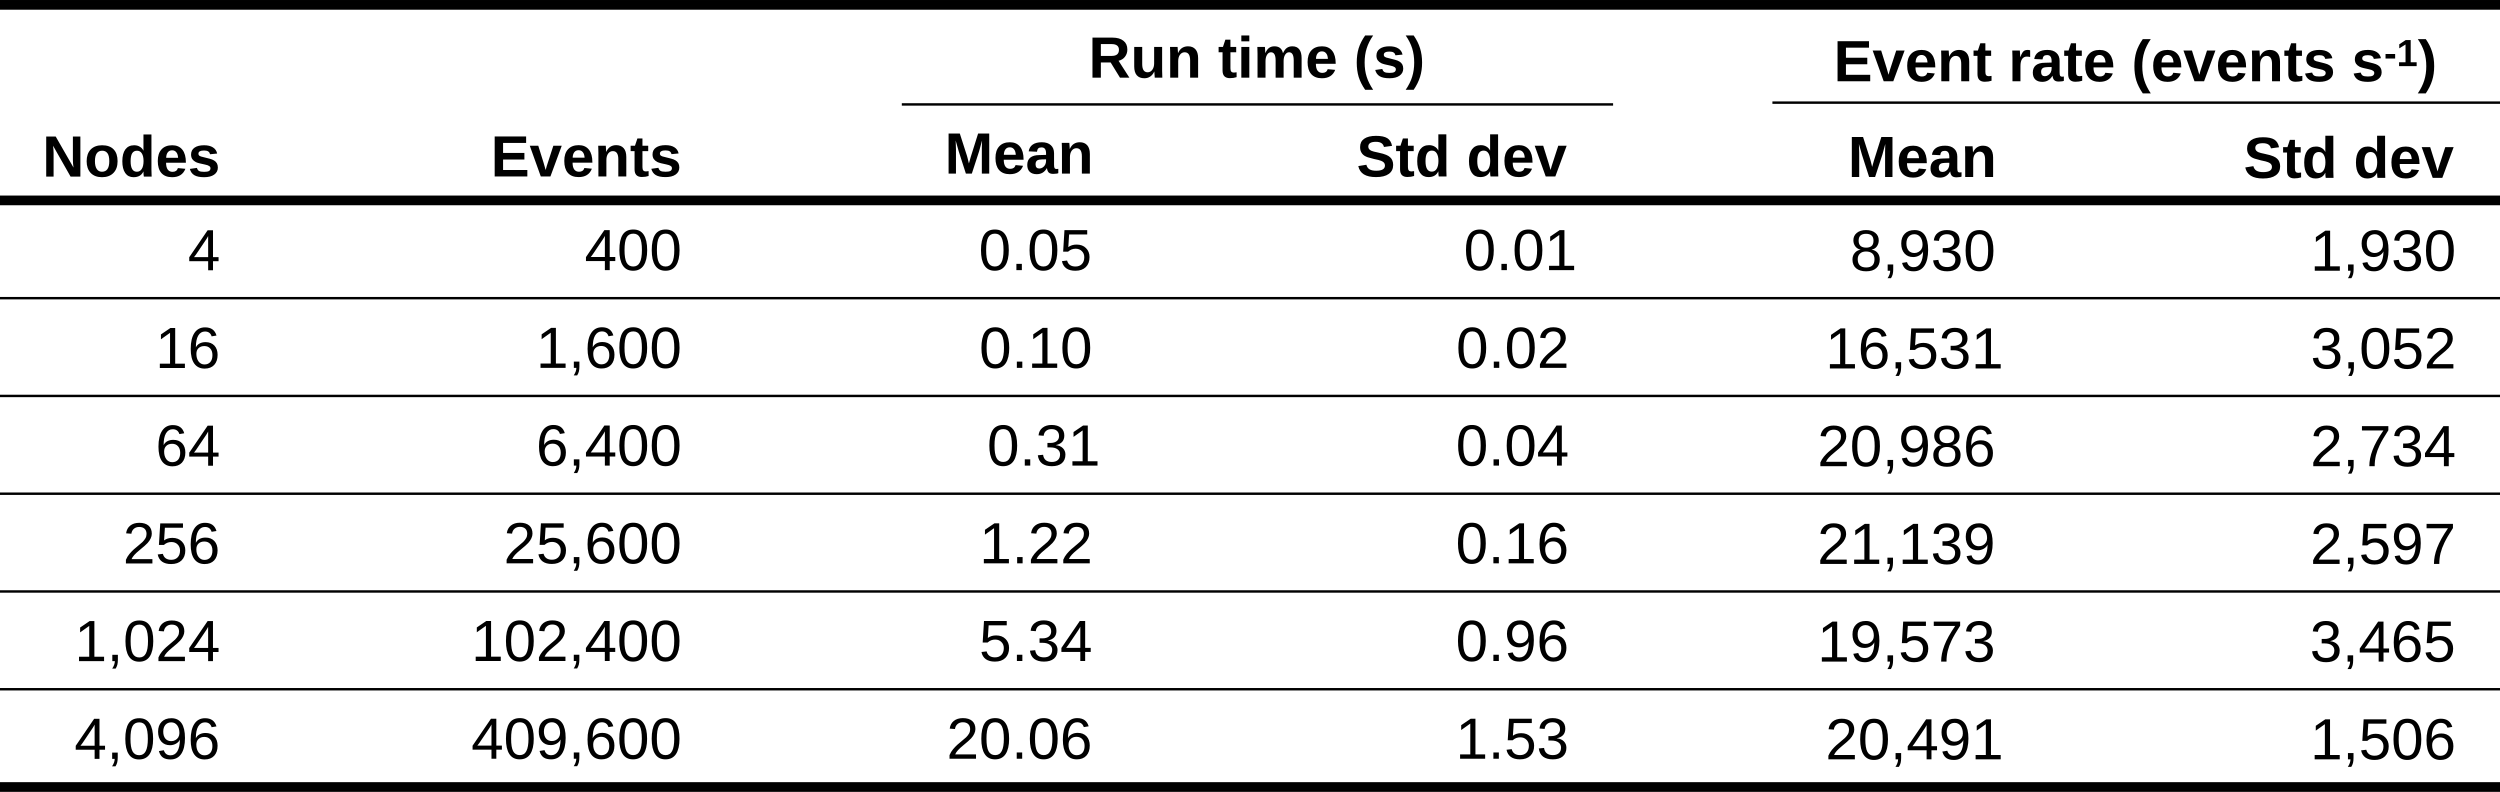
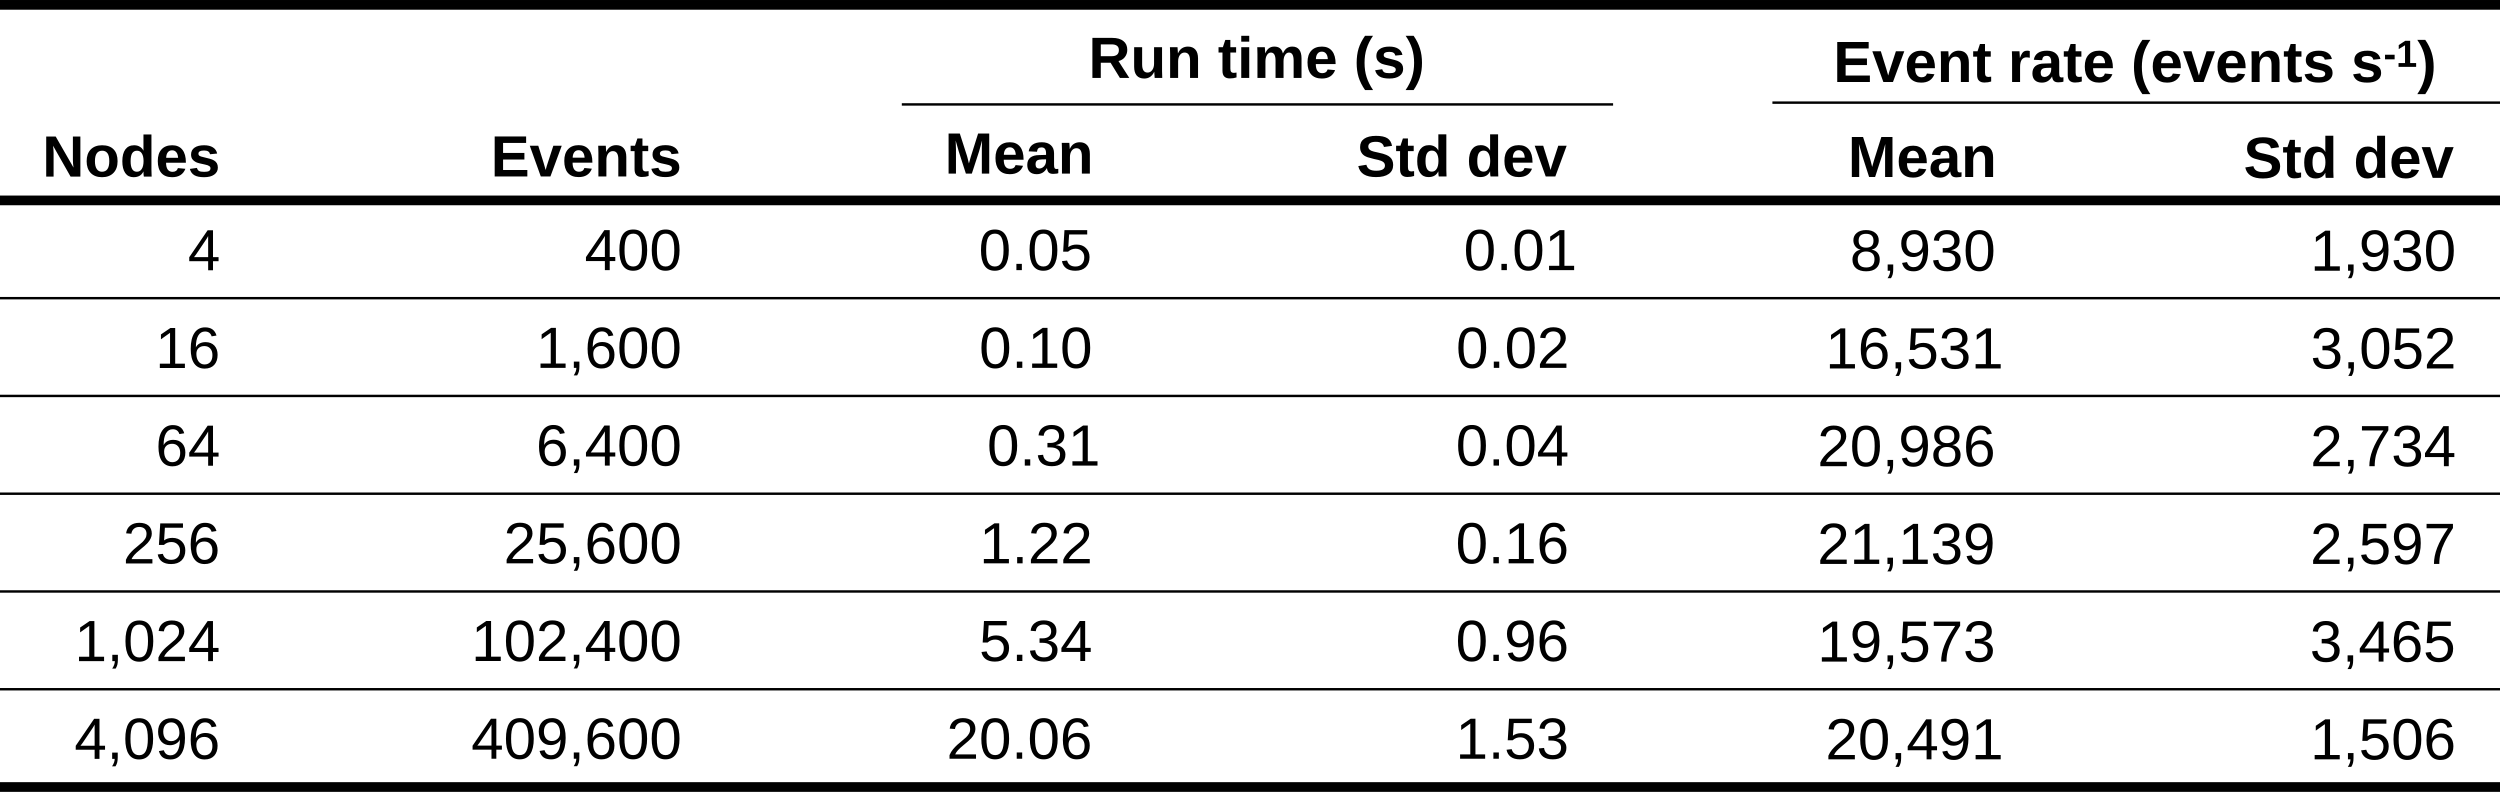
<svg xmlns="http://www.w3.org/2000/svg" version="1.1" id="svg1851" xml:space="preserve" width="5.367in" height="1.7in" viewBox="0 0 515.232 163.196">
-   <defs id="defs1855">
-     <clipPath clipPathUnits="userSpaceOnUse" id="clipPath1867">
-       <path d="m 52.75,70.75 h 490 V 771.5 h -490 z" id="path1865" style="clip-rule:evenodd" />
-     </clipPath>
-     <clipPath clipPathUnits="userSpaceOnUse" id="clipPath1875">
-       <path d="m 0.75,0.75 h 594 V 841.5 h -594 z" id="path1873" style="clip-rule:evenodd" />
-     </clipPath>
-     <clipPath clipPathUnits="userSpaceOnUse" id="clipPath1883">
-       <path d="m 54.75,72.75 h 382.5 v 108 H 54.75 Z" id="path1881" style="clip-rule:evenodd" />
-     </clipPath>
-     <clipPath clipPathUnits="userSpaceOnUse" id="clipPath1891">
-       <path d="M 182.25,72 H 309 V 85.5 H 182.25 Z" id="path1889" style="clip-rule:evenodd" />
-     </clipPath>
-     <clipPath clipPathUnits="userSpaceOnUse" id="clipPath1911">
-       <path d="m 52.75,70.75 h 490 V 771.5 h -490 z" id="path1909" style="clip-rule:evenodd" />
-     </clipPath>
-     <clipPath clipPathUnits="userSpaceOnUse" id="clipPath1919">
-       <path d="m 0.75,0.75 h 594 V 841.5 h -594 z" id="path1917" style="clip-rule:evenodd" />
-     </clipPath>
-     <clipPath clipPathUnits="userSpaceOnUse" id="clipPath1927">
-       <path d="m 54.75,72.75 h 382.5 v 108 H 54.75 Z" id="path1925" style="clip-rule:evenodd" />
-     </clipPath>
-     <clipPath clipPathUnits="userSpaceOnUse" id="clipPath1935">
-       <path d="M 309.75,72 H 436.5 V 85.5 H 309.75 Z" id="path1933" style="clip-rule:evenodd" />
-     </clipPath>
-     <clipPath clipPathUnits="userSpaceOnUse" id="clipPath1967">
-       <path d="m 52.75,70.75 h 490 V 771.5 h -490 z" id="path1965" style="clip-rule:evenodd" />
-     </clipPath>
-     <clipPath clipPathUnits="userSpaceOnUse" id="clipPath1975">
-       <path d="m 0.75,0.75 h 594 V 841.5 h -594 z" id="path1973" style="clip-rule:evenodd" />
-     </clipPath>
-     <clipPath clipPathUnits="userSpaceOnUse" id="clipPath1983">
-       <path d="m 54.75,72.75 h 382.5 v 108 H 54.75 Z" id="path1981" style="clip-rule:evenodd" />
-     </clipPath>
-     <clipPath clipPathUnits="userSpaceOnUse" id="clipPath1991">
-       <path d="m 54.75,85.5 h 63 V 99 h -63 z" id="path1989" style="clip-rule:evenodd" />
-     </clipPath>
-     <clipPath clipPathUnits="userSpaceOnUse" id="clipPath2003">
-       <path d="m 52.75,70.75 h 490 V 771.5 h -490 z" id="path2001" style="clip-rule:evenodd" />
-     </clipPath>
-     <clipPath clipPathUnits="userSpaceOnUse" id="clipPath2011">
-       <path d="m 0.75,0.75 h 594 V 841.5 h -594 z" id="path2009" style="clip-rule:evenodd" />
-     </clipPath>
-     <clipPath clipPathUnits="userSpaceOnUse" id="clipPath2019">
-       <path d="m 54.75,72.75 h 382.5 v 108 H 54.75 Z" id="path2017" style="clip-rule:evenodd" />
-     </clipPath>
-     <clipPath clipPathUnits="userSpaceOnUse" id="clipPath2027">
-       <path d="m 118.5,85.5 h 63 V 99 h -63 z" id="path2025" style="clip-rule:evenodd" />
-     </clipPath>
-     <clipPath clipPathUnits="userSpaceOnUse" id="clipPath2039">
-       <path d="m 52.75,70.75 h 490 V 771.5 h -490 z" id="path2037" style="clip-rule:evenodd" />
-     </clipPath>
-     <clipPath clipPathUnits="userSpaceOnUse" id="clipPath2047">
-       <path d="m 0.75,0.75 h 594 V 841.5 h -594 z" id="path2045" style="clip-rule:evenodd" />
-     </clipPath>
-     <clipPath clipPathUnits="userSpaceOnUse" id="clipPath2055">
-       <path d="m 54.75,72.75 h 382.5 v 108 H 54.75 Z" id="path2053" style="clip-rule:evenodd" />
-     </clipPath>
-     <clipPath clipPathUnits="userSpaceOnUse" id="clipPath2063">
-       <path d="m 182.25,85.5 h 63 V 99 h -63 z" id="path2061" style="clip-rule:evenodd" />
-     </clipPath>
-     <clipPath clipPathUnits="userSpaceOnUse" id="clipPath2075">
-       <path d="m 52.75,70.75 h 490 V 771.5 h -490 z" id="path2073" style="clip-rule:evenodd" />
-     </clipPath>
-     <clipPath clipPathUnits="userSpaceOnUse" id="clipPath2083">
-       <path d="m 0.75,0.75 h 594 V 841.5 h -594 z" id="path2081" style="clip-rule:evenodd" />
-     </clipPath>
-     <clipPath clipPathUnits="userSpaceOnUse" id="clipPath2091">
-       <path d="m 54.75,72.75 h 382.5 v 108 H 54.75 Z" id="path2089" style="clip-rule:evenodd" />
-     </clipPath>
-     <clipPath clipPathUnits="userSpaceOnUse" id="clipPath2099">
-       <path d="m 246,85.5 h 63 V 99 h -63 z" id="path2097" style="clip-rule:evenodd" />
-     </clipPath>
-     <clipPath clipPathUnits="userSpaceOnUse" id="clipPath2115">
-       <path d="m 52.75,70.75 h 490 V 771.5 h -490 z" id="path2113" style="clip-rule:evenodd" />
-     </clipPath>
-     <clipPath clipPathUnits="userSpaceOnUse" id="clipPath2123">
-       <path d="m 0.75,0.75 h 594 V 841.5 h -594 z" id="path2121" style="clip-rule:evenodd" />
-     </clipPath>
-     <clipPath clipPathUnits="userSpaceOnUse" id="clipPath2131">
-       <path d="m 54.75,72.75 h 382.5 v 108 H 54.75 Z" id="path2129" style="clip-rule:evenodd" />
-     </clipPath>
-     <clipPath clipPathUnits="userSpaceOnUse" id="clipPath2139">
-       <path d="m 309.75,85.5 h 63 V 99 h -63 z" id="path2137" style="clip-rule:evenodd" />
-     </clipPath>
-     <clipPath clipPathUnits="userSpaceOnUse" id="clipPath2151">
-       <path d="m 52.75,70.75 h 490 V 771.5 h -490 z" id="path2149" style="clip-rule:evenodd" />
-     </clipPath>
-     <clipPath clipPathUnits="userSpaceOnUse" id="clipPath2159">
-       <path d="m 0.75,0.75 h 594 V 841.5 h -594 z" id="path2157" style="clip-rule:evenodd" />
-     </clipPath>
-     <clipPath clipPathUnits="userSpaceOnUse" id="clipPath2167">
-       <path d="m 54.75,72.75 h 382.5 v 108 H 54.75 Z" id="path2165" style="clip-rule:evenodd" />
-     </clipPath>
-     <clipPath clipPathUnits="userSpaceOnUse" id="clipPath2175">
-       <path d="m 373.5,85.5 h 63 V 99 h -63 z" id="path2173" style="clip-rule:evenodd" />
-     </clipPath>
-     <clipPath clipPathUnits="userSpaceOnUse" id="clipPath2191">
-       <path d="m 52.75,70.75 h 490 V 771.5 h -490 z" id="path2189" style="clip-rule:evenodd" />
-     </clipPath>
-     <clipPath clipPathUnits="userSpaceOnUse" id="clipPath2199">
-       <path d="m 0.75,0.75 h 594 V 841.5 h -594 z" id="path2197" style="clip-rule:evenodd" />
-     </clipPath>
-     <clipPath clipPathUnits="userSpaceOnUse" id="clipPath2207">
-       <path d="m 54.75,72.75 h 382.5 v 108 H 54.75 Z" id="path2205" style="clip-rule:evenodd" />
-     </clipPath>
-     <clipPath clipPathUnits="userSpaceOnUse" id="clipPath2215">
-       <path d="m 54.75,99 h 63 v 13.5 h -63 z" id="path2213" style="clip-rule:evenodd" />
-     </clipPath>
-     <clipPath clipPathUnits="userSpaceOnUse" id="clipPath2227">
-       <path d="m 52.75,70.75 h 490 V 771.5 h -490 z" id="path2225" style="clip-rule:evenodd" />
-     </clipPath>
-     <clipPath clipPathUnits="userSpaceOnUse" id="clipPath2235">
-       <path d="m 0.75,0.75 h 594 V 841.5 h -594 z" id="path2233" style="clip-rule:evenodd" />
-     </clipPath>
-     <clipPath clipPathUnits="userSpaceOnUse" id="clipPath2243">
-       <path d="m 54.75,72.75 h 382.5 v 108 H 54.75 Z" id="path2241" style="clip-rule:evenodd" />
-     </clipPath>
-     <clipPath clipPathUnits="userSpaceOnUse" id="clipPath2251">
-       <path d="m 118.5,99 h 63 v 13.5 h -63 z" id="path2249" style="clip-rule:evenodd" />
-     </clipPath>
-     <clipPath clipPathUnits="userSpaceOnUse" id="clipPath2263">
-       <path d="m 52.75,70.75 h 490 V 771.5 h -490 z" id="path2261" style="clip-rule:evenodd" />
-     </clipPath>
-     <clipPath clipPathUnits="userSpaceOnUse" id="clipPath2271">
-       <path d="m 0.75,0.75 h 594 V 841.5 h -594 z" id="path2269" style="clip-rule:evenodd" />
-     </clipPath>
-     <clipPath clipPathUnits="userSpaceOnUse" id="clipPath2279">
-       <path d="m 54.75,72.75 h 382.5 v 108 H 54.75 Z" id="path2277" style="clip-rule:evenodd" />
-     </clipPath>
-     <clipPath clipPathUnits="userSpaceOnUse" id="clipPath2287">
-       <path d="m 182.25,99 h 63 v 13.5 h -63 z" id="path2285" style="clip-rule:evenodd" />
-     </clipPath>
-     <clipPath clipPathUnits="userSpaceOnUse" id="clipPath2299">
-       <path d="m 52.75,70.75 h 490 V 771.5 h -490 z" id="path2297" style="clip-rule:evenodd" />
-     </clipPath>
-     <clipPath clipPathUnits="userSpaceOnUse" id="clipPath2307">
-       <path d="m 0.75,0.75 h 594 V 841.5 h -594 z" id="path2305" style="clip-rule:evenodd" />
-     </clipPath>
-     <clipPath clipPathUnits="userSpaceOnUse" id="clipPath2315">
-       <path d="m 54.75,72.75 h 382.5 v 108 H 54.75 Z" id="path2313" style="clip-rule:evenodd" />
-     </clipPath>
-     <clipPath clipPathUnits="userSpaceOnUse" id="clipPath2323">
-       <path d="m 246,99 h 63 v 13.5 h -63 z" id="path2321" style="clip-rule:evenodd" />
-     </clipPath>
-     <clipPath clipPathUnits="userSpaceOnUse" id="clipPath2335">
-       <path d="m 52.75,70.75 h 490 V 771.5 h -490 z" id="path2333" style="clip-rule:evenodd" />
-     </clipPath>
-     <clipPath clipPathUnits="userSpaceOnUse" id="clipPath2343">
-       <path d="m 0.75,0.75 h 594 V 841.5 h -594 z" id="path2341" style="clip-rule:evenodd" />
-     </clipPath>
-     <clipPath clipPathUnits="userSpaceOnUse" id="clipPath2351">
-       <path d="m 54.75,72.75 h 382.5 v 108 H 54.75 Z" id="path2349" style="clip-rule:evenodd" />
-     </clipPath>
-     <clipPath clipPathUnits="userSpaceOnUse" id="clipPath2359">
-       <path d="m 309.75,99 h 63 v 13.5 h -63 z" id="path2357" style="clip-rule:evenodd" />
-     </clipPath>
-     <clipPath clipPathUnits="userSpaceOnUse" id="clipPath2371">
-       <path d="m 52.75,70.75 h 490 V 771.5 h -490 z" id="path2369" style="clip-rule:evenodd" />
-     </clipPath>
-     <clipPath clipPathUnits="userSpaceOnUse" id="clipPath2379">
-       <path d="m 0.75,0.75 h 594 V 841.5 h -594 z" id="path2377" style="clip-rule:evenodd" />
-     </clipPath>
-     <clipPath clipPathUnits="userSpaceOnUse" id="clipPath2387">
-       <path d="m 54.75,72.75 h 382.5 v 108 H 54.75 Z" id="path2385" style="clip-rule:evenodd" />
-     </clipPath>
-     <clipPath clipPathUnits="userSpaceOnUse" id="clipPath2395">
-       <path d="m 373.5,99 h 63 v 13.5 h -63 z" id="path2393" style="clip-rule:evenodd" />
-     </clipPath>
-     <clipPath clipPathUnits="userSpaceOnUse" id="clipPath2407">
-       <path d="m 52.75,70.75 h 490 V 771.5 h -490 z" id="path2405" style="clip-rule:evenodd" />
-     </clipPath>
-     <clipPath clipPathUnits="userSpaceOnUse" id="clipPath2415">
-       <path d="m 0.75,0.75 h 594 V 841.5 h -594 z" id="path2413" style="clip-rule:evenodd" />
-     </clipPath>
-     <clipPath clipPathUnits="userSpaceOnUse" id="clipPath2423">
-       <path d="m 54.75,72.75 h 382.5 v 108 H 54.75 Z" id="path2421" style="clip-rule:evenodd" />
-     </clipPath>
-     <clipPath clipPathUnits="userSpaceOnUse" id="clipPath2431">
-       <path d="m 54.75,112.5 h 63 V 126 h -63 z" id="path2429" style="clip-rule:evenodd" />
-     </clipPath>
-     <clipPath clipPathUnits="userSpaceOnUse" id="clipPath2443">
-       <path d="m 52.75,70.75 h 490 V 771.5 h -490 z" id="path2441" style="clip-rule:evenodd" />
-     </clipPath>
-     <clipPath clipPathUnits="userSpaceOnUse" id="clipPath2451">
-       <path d="m 0.75,0.75 h 594 V 841.5 h -594 z" id="path2449" style="clip-rule:evenodd" />
-     </clipPath>
-     <clipPath clipPathUnits="userSpaceOnUse" id="clipPath2459">
-       <path d="m 54.75,72.75 h 382.5 v 108 H 54.75 Z" id="path2457" style="clip-rule:evenodd" />
-     </clipPath>
-     <clipPath clipPathUnits="userSpaceOnUse" id="clipPath2467">
-       <path d="m 118.5,112.5 h 63 V 126 h -63 z" id="path2465" style="clip-rule:evenodd" />
-     </clipPath>
-     <clipPath clipPathUnits="userSpaceOnUse" id="clipPath2479">
-       <path d="m 52.75,70.75 h 490 V 771.5 h -490 z" id="path2477" style="clip-rule:evenodd" />
-     </clipPath>
-     <clipPath clipPathUnits="userSpaceOnUse" id="clipPath2487">
-       <path d="m 0.75,0.75 h 594 V 841.5 h -594 z" id="path2485" style="clip-rule:evenodd" />
-     </clipPath>
-     <clipPath clipPathUnits="userSpaceOnUse" id="clipPath2495">
-       <path d="m 54.75,72.75 h 382.5 v 108 H 54.75 Z" id="path2493" style="clip-rule:evenodd" />
-     </clipPath>
-     <clipPath clipPathUnits="userSpaceOnUse" id="clipPath2503">
-       <path d="m 182.25,112.5 h 63 V 126 h -63 z" id="path2501" style="clip-rule:evenodd" />
-     </clipPath>
-     <clipPath clipPathUnits="userSpaceOnUse" id="clipPath2515">
-       <path d="m 52.75,70.75 h 490 V 771.5 h -490 z" id="path2513" style="clip-rule:evenodd" />
-     </clipPath>
-     <clipPath clipPathUnits="userSpaceOnUse" id="clipPath2523">
-       <path d="m 0.75,0.75 h 594 V 841.5 h -594 z" id="path2521" style="clip-rule:evenodd" />
-     </clipPath>
-     <clipPath clipPathUnits="userSpaceOnUse" id="clipPath2531">
-       <path d="m 54.75,72.75 h 382.5 v 108 H 54.75 Z" id="path2529" style="clip-rule:evenodd" />
-     </clipPath>
-     <clipPath clipPathUnits="userSpaceOnUse" id="clipPath2539">
-       <path d="m 246,112.5 h 63 V 126 h -63 z" id="path2537" style="clip-rule:evenodd" />
-     </clipPath>
-     <clipPath clipPathUnits="userSpaceOnUse" id="clipPath2551">
-       <path d="m 52.75,70.75 h 490 V 771.5 h -490 z" id="path2549" style="clip-rule:evenodd" />
-     </clipPath>
-     <clipPath clipPathUnits="userSpaceOnUse" id="clipPath2559">
-       <path d="m 0.75,0.75 h 594 V 841.5 h -594 z" id="path2557" style="clip-rule:evenodd" />
-     </clipPath>
-     <clipPath clipPathUnits="userSpaceOnUse" id="clipPath2567">
-       <path d="m 54.75,72.75 h 382.5 v 108 H 54.75 Z" id="path2565" style="clip-rule:evenodd" />
-     </clipPath>
-     <clipPath clipPathUnits="userSpaceOnUse" id="clipPath2575">
-       <path d="m 309.75,112.5 h 63 V 126 h -63 z" id="path2573" style="clip-rule:evenodd" />
-     </clipPath>
-     <clipPath clipPathUnits="userSpaceOnUse" id="clipPath2587">
-       <path d="m 52.75,70.75 h 490 V 771.5 h -490 z" id="path2585" style="clip-rule:evenodd" />
-     </clipPath>
-     <clipPath clipPathUnits="userSpaceOnUse" id="clipPath2595">
-       <path d="m 0.75,0.75 h 594 V 841.5 h -594 z" id="path2593" style="clip-rule:evenodd" />
-     </clipPath>
-     <clipPath clipPathUnits="userSpaceOnUse" id="clipPath2603">
-       <path d="m 54.75,72.75 h 382.5 v 108 H 54.75 Z" id="path2601" style="clip-rule:evenodd" />
-     </clipPath>
-     <clipPath clipPathUnits="userSpaceOnUse" id="clipPath2611">
-       <path d="m 373.5,112.5 h 63 V 126 h -63 z" id="path2609" style="clip-rule:evenodd" />
-     </clipPath>
-     <clipPath clipPathUnits="userSpaceOnUse" id="clipPath2623">
-       <path d="m 52.75,70.75 h 490 V 771.5 h -490 z" id="path2621" style="clip-rule:evenodd" />
-     </clipPath>
-     <clipPath clipPathUnits="userSpaceOnUse" id="clipPath2631">
-       <path d="m 0.75,0.75 h 594 V 841.5 h -594 z" id="path2629" style="clip-rule:evenodd" />
-     </clipPath>
-     <clipPath clipPathUnits="userSpaceOnUse" id="clipPath2639">
-       <path d="m 54.75,72.75 h 382.5 v 108 H 54.75 Z" id="path2637" style="clip-rule:evenodd" />
-     </clipPath>
-     <clipPath clipPathUnits="userSpaceOnUse" id="clipPath2647">
-       <path d="m 54.75,126 h 63 v 13.5 h -63 z" id="path2645" style="clip-rule:evenodd" />
-     </clipPath>
-     <clipPath clipPathUnits="userSpaceOnUse" id="clipPath2659">
-       <path d="m 52.75,70.75 h 490 V 771.5 h -490 z" id="path2657" style="clip-rule:evenodd" />
-     </clipPath>
-     <clipPath clipPathUnits="userSpaceOnUse" id="clipPath2667">
-       <path d="m 0.75,0.75 h 594 V 841.5 h -594 z" id="path2665" style="clip-rule:evenodd" />
-     </clipPath>
-     <clipPath clipPathUnits="userSpaceOnUse" id="clipPath2675">
-       <path d="m 54.75,72.75 h 382.5 v 108 H 54.75 Z" id="path2673" style="clip-rule:evenodd" />
-     </clipPath>
-     <clipPath clipPathUnits="userSpaceOnUse" id="clipPath2683">
-       <path d="m 118.5,126 h 63 v 13.5 h -63 z" id="path2681" style="clip-rule:evenodd" />
-     </clipPath>
-     <clipPath clipPathUnits="userSpaceOnUse" id="clipPath2695">
-       <path d="m 52.75,70.75 h 490 V 771.5 h -490 z" id="path2693" style="clip-rule:evenodd" />
-     </clipPath>
-     <clipPath clipPathUnits="userSpaceOnUse" id="clipPath2703">
-       <path d="m 0.75,0.75 h 594 V 841.5 h -594 z" id="path2701" style="clip-rule:evenodd" />
-     </clipPath>
-     <clipPath clipPathUnits="userSpaceOnUse" id="clipPath2711">
-       <path d="m 54.75,72.75 h 382.5 v 108 H 54.75 Z" id="path2709" style="clip-rule:evenodd" />
-     </clipPath>
-     <clipPath clipPathUnits="userSpaceOnUse" id="clipPath2719">
-       <path d="m 182.25,126 h 63 v 13.5 h -63 z" id="path2717" style="clip-rule:evenodd" />
-     </clipPath>
-     <clipPath clipPathUnits="userSpaceOnUse" id="clipPath2731">
-       <path d="m 52.75,70.75 h 490 V 771.5 h -490 z" id="path2729" style="clip-rule:evenodd" />
-     </clipPath>
-     <clipPath clipPathUnits="userSpaceOnUse" id="clipPath2739">
-       <path d="m 0.75,0.75 h 594 V 841.5 h -594 z" id="path2737" style="clip-rule:evenodd" />
-     </clipPath>
-     <clipPath clipPathUnits="userSpaceOnUse" id="clipPath2747">
-       <path d="m 54.75,72.75 h 382.5 v 108 H 54.75 Z" id="path2745" style="clip-rule:evenodd" />
-     </clipPath>
-     <clipPath clipPathUnits="userSpaceOnUse" id="clipPath2755">
-       <path d="m 246,126 h 63 v 13.5 h -63 z" id="path2753" style="clip-rule:evenodd" />
-     </clipPath>
-     <clipPath clipPathUnits="userSpaceOnUse" id="clipPath2767">
-       <path d="m 52.75,70.75 h 490 V 771.5 h -490 z" id="path2765" style="clip-rule:evenodd" />
-     </clipPath>
-     <clipPath clipPathUnits="userSpaceOnUse" id="clipPath2775">
-       <path d="m 0.75,0.75 h 594 V 841.5 h -594 z" id="path2773" style="clip-rule:evenodd" />
-     </clipPath>
-     <clipPath clipPathUnits="userSpaceOnUse" id="clipPath2783">
-       <path d="m 54.75,72.75 h 382.5 v 108 H 54.75 Z" id="path2781" style="clip-rule:evenodd" />
-     </clipPath>
-     <clipPath clipPathUnits="userSpaceOnUse" id="clipPath2791">
-       <path d="m 309.75,126 h 63 v 13.5 h -63 z" id="path2789" style="clip-rule:evenodd" />
-     </clipPath>
-     <clipPath clipPathUnits="userSpaceOnUse" id="clipPath2803">
-       <path d="m 52.75,70.75 h 490 V 771.5 h -490 z" id="path2801" style="clip-rule:evenodd" />
-     </clipPath>
-     <clipPath clipPathUnits="userSpaceOnUse" id="clipPath2811">
-       <path d="m 0.75,0.75 h 594 V 841.5 h -594 z" id="path2809" style="clip-rule:evenodd" />
-     </clipPath>
-     <clipPath clipPathUnits="userSpaceOnUse" id="clipPath2819">
-       <path d="m 54.75,72.75 h 382.5 v 108 H 54.75 Z" id="path2817" style="clip-rule:evenodd" />
-     </clipPath>
-     <clipPath clipPathUnits="userSpaceOnUse" id="clipPath2827">
-       <path d="m 373.5,126 h 63 v 13.5 h -63 z" id="path2825" style="clip-rule:evenodd" />
-     </clipPath>
-     <clipPath clipPathUnits="userSpaceOnUse" id="clipPath2839">
-       <path d="m 52.75,70.75 h 490 V 771.5 h -490 z" id="path2837" style="clip-rule:evenodd" />
-     </clipPath>
-     <clipPath clipPathUnits="userSpaceOnUse" id="clipPath2847">
-       <path d="m 0.75,0.75 h 594 V 841.5 h -594 z" id="path2845" style="clip-rule:evenodd" />
-     </clipPath>
-     <clipPath clipPathUnits="userSpaceOnUse" id="clipPath2855">
-       <path d="m 54.75,72.75 h 382.5 v 108 H 54.75 Z" id="path2853" style="clip-rule:evenodd" />
-     </clipPath>
-     <clipPath clipPathUnits="userSpaceOnUse" id="clipPath2863">
-       <path d="m 54.75,139.5 h 63 V 153 h -63 z" id="path2861" style="clip-rule:evenodd" />
-     </clipPath>
-     <clipPath clipPathUnits="userSpaceOnUse" id="clipPath2875">
-       <path d="m 52.75,70.75 h 490 V 771.5 h -490 z" id="path2873" style="clip-rule:evenodd" />
-     </clipPath>
-     <clipPath clipPathUnits="userSpaceOnUse" id="clipPath2883">
-       <path d="m 0.75,0.75 h 594 V 841.5 h -594 z" id="path2881" style="clip-rule:evenodd" />
-     </clipPath>
-     <clipPath clipPathUnits="userSpaceOnUse" id="clipPath2891">
-       <path d="m 54.75,72.75 h 382.5 v 108 H 54.75 Z" id="path2889" style="clip-rule:evenodd" />
-     </clipPath>
-     <clipPath clipPathUnits="userSpaceOnUse" id="clipPath2899">
-       <path d="m 118.5,139.5 h 63 V 153 h -63 z" id="path2897" style="clip-rule:evenodd" />
-     </clipPath>
-     <clipPath clipPathUnits="userSpaceOnUse" id="clipPath2911">
-       <path d="m 52.75,70.75 h 490 V 771.5 h -490 z" id="path2909" style="clip-rule:evenodd" />
-     </clipPath>
-     <clipPath clipPathUnits="userSpaceOnUse" id="clipPath2919">
-       <path d="m 0.75,0.75 h 594 V 841.5 h -594 z" id="path2917" style="clip-rule:evenodd" />
-     </clipPath>
-     <clipPath clipPathUnits="userSpaceOnUse" id="clipPath2927">
-       <path d="m 54.75,72.75 h 382.5 v 108 H 54.75 Z" id="path2925" style="clip-rule:evenodd" />
-     </clipPath>
-     <clipPath clipPathUnits="userSpaceOnUse" id="clipPath2935">
-       <path d="m 182.25,139.5 h 63 V 153 h -63 z" id="path2933" style="clip-rule:evenodd" />
-     </clipPath>
-     <clipPath clipPathUnits="userSpaceOnUse" id="clipPath2947">
-       <path d="m 52.75,70.75 h 490 V 771.5 h -490 z" id="path2945" style="clip-rule:evenodd" />
-     </clipPath>
-     <clipPath clipPathUnits="userSpaceOnUse" id="clipPath2955">
-       <path d="m 0.75,0.75 h 594 V 841.5 h -594 z" id="path2953" style="clip-rule:evenodd" />
-     </clipPath>
-     <clipPath clipPathUnits="userSpaceOnUse" id="clipPath2963">
-       <path d="m 54.75,72.75 h 382.5 v 108 H 54.75 Z" id="path2961" style="clip-rule:evenodd" />
-     </clipPath>
-     <clipPath clipPathUnits="userSpaceOnUse" id="clipPath2971">
-       <path d="m 246,139.5 h 63 V 153 h -63 z" id="path2969" style="clip-rule:evenodd" />
-     </clipPath>
-     <clipPath clipPathUnits="userSpaceOnUse" id="clipPath2983">
-       <path d="m 52.75,70.75 h 490 V 771.5 h -490 z" id="path2981" style="clip-rule:evenodd" />
-     </clipPath>
-     <clipPath clipPathUnits="userSpaceOnUse" id="clipPath2991">
-       <path d="m 0.75,0.75 h 594 V 841.5 h -594 z" id="path2989" style="clip-rule:evenodd" />
-     </clipPath>
-     <clipPath clipPathUnits="userSpaceOnUse" id="clipPath2999">
-       <path d="m 54.75,72.75 h 382.5 v 108 H 54.75 Z" id="path2997" style="clip-rule:evenodd" />
-     </clipPath>
-     <clipPath clipPathUnits="userSpaceOnUse" id="clipPath3007">
-       <path d="m 309.75,139.5 h 63 V 153 h -63 z" id="path3005" style="clip-rule:evenodd" />
-     </clipPath>
-     <clipPath clipPathUnits="userSpaceOnUse" id="clipPath3019">
-       <path d="m 52.75,70.75 h 490 V 771.5 h -490 z" id="path3017" style="clip-rule:evenodd" />
-     </clipPath>
-     <clipPath clipPathUnits="userSpaceOnUse" id="clipPath3027">
-       <path d="m 0.75,0.75 h 594 V 841.5 h -594 z" id="path3025" style="clip-rule:evenodd" />
-     </clipPath>
-     <clipPath clipPathUnits="userSpaceOnUse" id="clipPath3035">
-       <path d="m 54.75,72.75 h 382.5 v 108 H 54.75 Z" id="path3033" style="clip-rule:evenodd" />
-     </clipPath>
-     <clipPath clipPathUnits="userSpaceOnUse" id="clipPath3043">
-       <path d="m 373.5,139.5 h 63 V 153 h -63 z" id="path3041" style="clip-rule:evenodd" />
-     </clipPath>
-     <clipPath clipPathUnits="userSpaceOnUse" id="clipPath3055">
-       <path d="m 52.75,70.75 h 490 V 771.5 h -490 z" id="path3053" style="clip-rule:evenodd" />
-     </clipPath>
-     <clipPath clipPathUnits="userSpaceOnUse" id="clipPath3063">
-       <path d="m 0.75,0.75 h 594 V 841.5 h -594 z" id="path3061" style="clip-rule:evenodd" />
-     </clipPath>
-     <clipPath clipPathUnits="userSpaceOnUse" id="clipPath3071">
-       <path d="m 54.75,72.75 h 382.5 v 108 H 54.75 Z" id="path3069" style="clip-rule:evenodd" />
-     </clipPath>
-     <clipPath clipPathUnits="userSpaceOnUse" id="clipPath3079">
-       <path d="m 54.75,153 h 63 v 13.5 h -63 z" id="path3077" style="clip-rule:evenodd" />
-     </clipPath>
-     <clipPath clipPathUnits="userSpaceOnUse" id="clipPath3091">
-       <path d="m 52.75,70.75 h 490 V 771.5 h -490 z" id="path3089" style="clip-rule:evenodd" />
-     </clipPath>
-     <clipPath clipPathUnits="userSpaceOnUse" id="clipPath3099">
-       <path d="m 0.75,0.75 h 594 V 841.5 h -594 z" id="path3097" style="clip-rule:evenodd" />
-     </clipPath>
-     <clipPath clipPathUnits="userSpaceOnUse" id="clipPath3107">
-       <path d="m 54.75,72.75 h 382.5 v 108 H 54.75 Z" id="path3105" style="clip-rule:evenodd" />
-     </clipPath>
-     <clipPath clipPathUnits="userSpaceOnUse" id="clipPath3115">
-       <path d="m 118.5,153 h 63 v 13.5 h -63 z" id="path3113" style="clip-rule:evenodd" />
-     </clipPath>
-     <clipPath clipPathUnits="userSpaceOnUse" id="clipPath3127">
-       <path d="m 52.75,70.75 h 490 V 771.5 h -490 z" id="path3125" style="clip-rule:evenodd" />
-     </clipPath>
-     <clipPath clipPathUnits="userSpaceOnUse" id="clipPath3135">
-       <path d="m 0.75,0.75 h 594 V 841.5 h -594 z" id="path3133" style="clip-rule:evenodd" />
-     </clipPath>
-     <clipPath clipPathUnits="userSpaceOnUse" id="clipPath3143">
-       <path d="m 54.75,72.75 h 382.5 v 108 H 54.75 Z" id="path3141" style="clip-rule:evenodd" />
-     </clipPath>
-     <clipPath clipPathUnits="userSpaceOnUse" id="clipPath3151">
-       <path d="m 182.25,153 h 63 v 13.5 h -63 z" id="path3149" style="clip-rule:evenodd" />
-     </clipPath>
-     <clipPath clipPathUnits="userSpaceOnUse" id="clipPath3163">
-       <path d="m 52.75,70.75 h 490 V 771.5 h -490 z" id="path3161" style="clip-rule:evenodd" />
-     </clipPath>
-     <clipPath clipPathUnits="userSpaceOnUse" id="clipPath3171">
-       <path d="m 0.75,0.75 h 594 V 841.5 h -594 z" id="path3169" style="clip-rule:evenodd" />
-     </clipPath>
-     <clipPath clipPathUnits="userSpaceOnUse" id="clipPath3179">
-       <path d="m 54.75,72.75 h 382.5 v 108 H 54.75 Z" id="path3177" style="clip-rule:evenodd" />
-     </clipPath>
-     <clipPath clipPathUnits="userSpaceOnUse" id="clipPath3187">
-       <path d="m 246,153 h 63 v 13.5 h -63 z" id="path3185" style="clip-rule:evenodd" />
-     </clipPath>
-     <clipPath clipPathUnits="userSpaceOnUse" id="clipPath3199">
-       <path d="m 52.75,70.75 h 490 V 771.5 h -490 z" id="path3197" style="clip-rule:evenodd" />
-     </clipPath>
-     <clipPath clipPathUnits="userSpaceOnUse" id="clipPath3207">
-       <path d="m 0.75,0.75 h 594 V 841.5 h -594 z" id="path3205" style="clip-rule:evenodd" />
-     </clipPath>
-     <clipPath clipPathUnits="userSpaceOnUse" id="clipPath3215">
-       <path d="m 54.75,72.75 h 382.5 v 108 H 54.75 Z" id="path3213" style="clip-rule:evenodd" />
-     </clipPath>
-     <clipPath clipPathUnits="userSpaceOnUse" id="clipPath3223">
-       <path d="m 309.75,153 h 63 v 13.5 h -63 z" id="path3221" style="clip-rule:evenodd" />
-     </clipPath>
-     <clipPath clipPathUnits="userSpaceOnUse" id="clipPath3235">
-       <path d="m 52.75,70.75 h 490 V 771.5 h -490 z" id="path3233" style="clip-rule:evenodd" />
-     </clipPath>
-     <clipPath clipPathUnits="userSpaceOnUse" id="clipPath3243">
-       <path d="m 0.75,0.75 h 594 V 841.5 h -594 z" id="path3241" style="clip-rule:evenodd" />
-     </clipPath>
-     <clipPath clipPathUnits="userSpaceOnUse" id="clipPath3251">
-       <path d="m 54.75,72.75 h 382.5 v 108 H 54.75 Z" id="path3249" style="clip-rule:evenodd" />
-     </clipPath>
-     <clipPath clipPathUnits="userSpaceOnUse" id="clipPath3259">
-       <path d="m 373.5,153 h 63 v 13.5 h -63 z" id="path3257" style="clip-rule:evenodd" />
-     </clipPath>
-     <clipPath clipPathUnits="userSpaceOnUse" id="clipPath3271">
-       <path d="m 52.75,70.75 h 490 V 771.5 h -490 z" id="path3269" style="clip-rule:evenodd" />
-     </clipPath>
-     <clipPath clipPathUnits="userSpaceOnUse" id="clipPath3279">
-       <path d="m 0.75,0.75 h 594 V 841.5 h -594 z" id="path3277" style="clip-rule:evenodd" />
-     </clipPath>
-     <clipPath clipPathUnits="userSpaceOnUse" id="clipPath3287">
-       <path d="m 54.75,72.75 h 382.5 v 108 H 54.75 Z" id="path3285" style="clip-rule:evenodd" />
-     </clipPath>
-     <clipPath clipPathUnits="userSpaceOnUse" id="clipPath3295">
-       <path d="m 54.75,166.5 h 63 V 180 h -63 z" id="path3293" style="clip-rule:evenodd" />
-     </clipPath>
-     <clipPath clipPathUnits="userSpaceOnUse" id="clipPath3307">
-       <path d="m 52.75,70.75 h 490 V 771.5 h -490 z" id="path3305" style="clip-rule:evenodd" />
-     </clipPath>
-     <clipPath clipPathUnits="userSpaceOnUse" id="clipPath3315">
-       <path d="m 0.75,0.75 h 594 V 841.5 h -594 z" id="path3313" style="clip-rule:evenodd" />
-     </clipPath>
-     <clipPath clipPathUnits="userSpaceOnUse" id="clipPath3323">
-       <path d="m 54.75,72.75 h 382.5 v 108 H 54.75 Z" id="path3321" style="clip-rule:evenodd" />
-     </clipPath>
-     <clipPath clipPathUnits="userSpaceOnUse" id="clipPath3331">
-       <path d="m 118.5,166.5 h 63 V 180 h -63 z" id="path3329" style="clip-rule:evenodd" />
-     </clipPath>
-     <clipPath clipPathUnits="userSpaceOnUse" id="clipPath3343">
-       <path d="m 52.75,70.75 h 490 V 771.5 h -490 z" id="path3341" style="clip-rule:evenodd" />
-     </clipPath>
-     <clipPath clipPathUnits="userSpaceOnUse" id="clipPath3351">
-       <path d="m 0.75,0.75 h 594 V 841.5 h -594 z" id="path3349" style="clip-rule:evenodd" />
-     </clipPath>
-     <clipPath clipPathUnits="userSpaceOnUse" id="clipPath3359">
-       <path d="m 54.75,72.75 h 382.5 v 108 H 54.75 Z" id="path3357" style="clip-rule:evenodd" />
-     </clipPath>
-     <clipPath clipPathUnits="userSpaceOnUse" id="clipPath3367">
-       <path d="m 182.25,166.5 h 63 V 180 h -63 z" id="path3365" style="clip-rule:evenodd" />
-     </clipPath>
-     <clipPath clipPathUnits="userSpaceOnUse" id="clipPath3379">
-       <path d="m 52.75,70.75 h 490 V 771.5 h -490 z" id="path3377" style="clip-rule:evenodd" />
-     </clipPath>
-     <clipPath clipPathUnits="userSpaceOnUse" id="clipPath3387">
-       <path d="m 0.75,0.75 h 594 V 841.5 h -594 z" id="path3385" style="clip-rule:evenodd" />
-     </clipPath>
-     <clipPath clipPathUnits="userSpaceOnUse" id="clipPath3395">
-       <path d="m 54.75,72.75 h 382.5 v 108 H 54.75 Z" id="path3393" style="clip-rule:evenodd" />
-     </clipPath>
-     <clipPath clipPathUnits="userSpaceOnUse" id="clipPath3403">
-       <path d="m 246,166.5 h 63 V 180 h -63 z" id="path3401" style="clip-rule:evenodd" />
-     </clipPath>
-     <clipPath clipPathUnits="userSpaceOnUse" id="clipPath3415">
-       <path d="m 52.75,70.75 h 490 V 771.5 h -490 z" id="path3413" style="clip-rule:evenodd" />
-     </clipPath>
-     <clipPath clipPathUnits="userSpaceOnUse" id="clipPath3423">
-       <path d="m 0.75,0.75 h 594 V 841.5 h -594 z" id="path3421" style="clip-rule:evenodd" />
-     </clipPath>
-     <clipPath clipPathUnits="userSpaceOnUse" id="clipPath3431">
-       <path d="m 54.75,72.75 h 382.5 v 108 H 54.75 Z" id="path3429" style="clip-rule:evenodd" />
-     </clipPath>
-     <clipPath clipPathUnits="userSpaceOnUse" id="clipPath3439">
-       <path d="m 309.75,166.5 h 63 V 180 h -63 z" id="path3437" style="clip-rule:evenodd" />
-     </clipPath>
-     <clipPath clipPathUnits="userSpaceOnUse" id="clipPath3451">
-       <path d="m 52.75,70.75 h 490 V 771.5 h -490 z" id="path3449" style="clip-rule:evenodd" />
-     </clipPath>
-     <clipPath clipPathUnits="userSpaceOnUse" id="clipPath3459">
-       <path d="m 0.75,0.75 h 594 V 841.5 h -594 z" id="path3457" style="clip-rule:evenodd" />
-     </clipPath>
-     <clipPath clipPathUnits="userSpaceOnUse" id="clipPath3467">
-       <path d="m 54.75,72.75 h 382.5 v 108 H 54.75 Z" id="path3465" style="clip-rule:evenodd" />
-     </clipPath>
-     <clipPath clipPathUnits="userSpaceOnUse" id="clipPath3475">
-       <path d="m 373.5,166.5 h 63 V 180 h -63 z" id="path3473" style="clip-rule:evenodd" />
-     </clipPath>
-   </defs>
  <g id="g1859" transform="matrix(1.333333,0,0,1.333333,0,-893.5819)">
-     <text style="font-weight:bold;font-size:9.001px;font-family:Arial;fill:#000000;stroke-width:1" id="text1895" x="168.242" y="682.229" transform="scale(1.000064,0.9999358)">Run time (s)</text>
-     <text y="682.864" x="283.372" style="font-weight:bold;font-size:9.002px;font-family:Arial;fill:#000000;stroke-width:1" id="text1939" transform="scale(1.000174,0.999826)">Event rate (events s<tspan style="font-size:5.852px;baseline-shift:super;stroke-width:1" id="tspan27354">-1</tspan>)</text>
+     <text style="font-weight:bold;font-size:9px;font-family:Arial;fill:#000000" id="text1895" x="168.242" y="682.229">Run time (s)</text>
+     <text y="682.864" x="283.372" style="font-weight:bold;font-size:9px;font-family:Arial;fill:#000000" id="text1939">Event rate (events s<tspan style="font-size:5.852px;baseline-shift:super" id="tspan27354">-1</tspan>)</text>
    <g id="g27424" transform="translate(-2.427735)">
      <text y="697.478" x="8.96" id="text1995" style="font-weight:bold;font-size:9px;font-family:Arial;fill:#000000">Nodes</text>
      <text y="711.958" x="31.477" id="text2219" style="font-weight:normal;font-size:9px;font-family:Arial;fill:#000000">4</text>
      <text y="727.064" x="26.446" id="text2435" style="font-weight:normal;font-size:9px;font-family:Arial;fill:#000000">16</text>
      <text y="742.169" x="26.468" id="text2651" style="font-weight:normal;font-size:9px;font-family:Arial;fill:#000000">64</text>
      <text y="757.275" x="21.436" id="text2867" style="font-weight:normal;font-size:9px;font-family:Arial;fill:#000000">256</text>
      <text y="772.372" x="13.952" id="text3083" style="font-weight:normal;font-size:9px;font-family:Arial;fill:#000000">1,024</text>
      <text y="787.478" x="13.93" id="text3299" style="font-weight:normal;font-size:9px;font-family:Arial;fill:#000000">4,096</text>
    </g>
    <g id="g27415" transform="translate(-1.200903)">
      <text y="697.462" x="77.054" id="text2031" style="font-weight:bold;font-size:9px;font-family:Arial;fill:#000000">Events</text>
      <text y="711.942" x="91.569" id="text2255" style="font-weight:normal;font-size:9px;font-family:Arial;fill:#000000">400</text>
      <text y="727.048" x="84.063" id="text2471" style="font-weight:normal;font-size:9px;font-family:Arial;fill:#000000">1,600</text>
      <text y="742.153" x="84.063" id="text2687" style="font-weight:normal;font-size:9px;font-family:Arial;fill:#000000">6,400</text>
      <text y="757.259" x="79.053" id="text2903" style="font-weight:normal;font-size:9px;font-family:Arial;fill:#000000">25,600</text>
      <text y="772.356" x="74.044" id="text3119" style="font-weight:normal;font-size:9px;font-family:Arial;fill:#000000">102,400</text>
      <text y="787.462" x="74.044" id="text3335" style="font-weight:normal;font-size:9px;font-family:Arial;fill:#000000">409,600</text>
    </g>
    <g id="g27406" transform="translate(0.7365189)">
      <text y="697.016" x="145.279" id="text2067" style="font-weight:bold;font-size:9px;font-family:Arial;fill:#000000">Mean</text>
      <text y="711.942" x="150.535" id="text2291" style="font-weight:normal;font-size:9px;font-family:Arial;fill:#000000">0.05</text>
      <text y="727.048" x="150.605" id="text2507" style="font-weight:normal;font-size:9px;font-family:Arial;fill:#000000">0.10</text>
      <text y="742.153" x="151.827" id="text2723" style="font-weight:normal;font-size:9px;font-family:Arial;fill:#000000">0.31</text>
      <text y="757.259" x="150.649" id="text2939" style="font-weight:normal;font-size:9px;font-family:Arial;fill:#000000">1.22</text>
      <text y="772.356" x="150.61" id="text3155" style="font-weight:normal;font-size:9px;font-family:Arial;fill:#000000">5.34</text>
      <text y="787.462" x="145.578" id="text3371" style="font-weight:normal;font-size:9px;font-family:Arial;fill:#000000">20.06</text>
    </g>
    <g id="g27397" transform="translate(0.722786)">
      <text y="697.462" x="208.962" id="text2103" style="font-weight:bold;font-size:9px;font-family:Arial;fill:#000000">Std dev</text>
      <text y="711.942" x="225.516" id="text2327" style="font-weight:normal;font-size:9px;font-family:Arial;fill:#000000">0.01</text>
      <text y="727.048" x="224.339" id="text2543" style="font-weight:normal;font-size:9px;font-family:Arial;fill:#000000">0.02</text>
      <text y="742.153" x="224.299" id="text2759" style="font-weight:normal;font-size:9px;font-family:Arial;fill:#000000">0.04</text>
      <text y="757.259" x="224.277" id="text2975" style="font-weight:normal;font-size:9px;font-family:Arial;fill:#000000">0.16</text>
      <text y="772.356" x="224.277" id="text3191" style="font-weight:normal;font-size:9px;font-family:Arial;fill:#000000">0.96</text>
      <text y="787.462" x="224.273" id="text3407" style="font-weight:normal;font-size:9px;font-family:Arial;fill:#000000">1.53</text>
    </g>
    <g id="g27379" transform="translate(3.151177)">
      <text y="697.545" x="282.477" id="text2143" style="font-weight:bold;font-size:9px;font-family:Arial;fill:#000000">Mean</text>
      <text y="712.027" x="282.794" id="text2363" style="font-weight:normal;font-size:9px;font-family:Arial;fill:#000000">8,930</text>
      <text y="727.134" x="279.006" id="text2579" style="font-weight:normal;font-size:9px;font-family:Arial;fill:#000000">16,531</text>
      <text y="742.241" x="277.766" id="text2795" style="font-weight:normal;font-size:9px;font-family:Arial;fill:#000000">20,986</text>
      <text y="757.349" x="277.749" id="text3011" style="font-weight:normal;font-size:9px;font-family:Arial;fill:#000000">21,139</text>
      <text y="772.448" x="277.762" id="text3227" style="font-weight:normal;font-size:9px;font-family:Arial;fill:#000000">19,573</text>
      <text y="787.556" x="279.006" id="text3443" style="font-weight:normal;font-size:9px;font-family:Arial;fill:#000000">20,491</text>
    </g>
-     <path style="fill:none;stroke:#000000;stroke-width:0.375;stroke-linecap:butt;stroke-linejoin:miter;stroke-miterlimit:4;stroke-dasharray:none;stroke-opacity:1" d="M 0,716.273 H 386.424" id="path6263" />
-     <path style="fill:none;stroke:#000000;stroke-width:0.375;stroke-linecap:butt;stroke-linejoin:miter;stroke-miterlimit:4;stroke-dasharray:none;stroke-opacity:1" d="M 0,731.385 H 386.424" id="path6263-3" />
-     <path style="fill:none;stroke:#000000;stroke-width:0.375;stroke-linecap:butt;stroke-linejoin:miter;stroke-miterlimit:4;stroke-dasharray:none;stroke-opacity:1" d="M 0,746.497 H 386.424" id="path6263-1" />
-     <path style="fill:none;stroke:#000000;stroke-width:0.375;stroke-linecap:butt;stroke-linejoin:miter;stroke-miterlimit:4;stroke-dasharray:none;stroke-opacity:1" d="M 0,761.609 H 386.424" id="path6263-8" />
-     <path style="fill:none;stroke:#000000;stroke-width:0.375;stroke-linecap:butt;stroke-linejoin:miter;stroke-miterlimit:4;stroke-dasharray:none;stroke-opacity:1" d="M 0,776.721 H 386.424" id="path6263-9" />
-     <path style="fill:none;stroke:#000000;stroke-width:1.5;stroke-linecap:butt;stroke-linejoin:miter;stroke-miterlimit:4;stroke-dasharray:none;stroke-opacity:1" d="M 0,791.833 H 386.424" id="path6263-6" />
-     <path style="fill:none;stroke:#000000;stroke-width:1.5;stroke-linecap:butt;stroke-linejoin:miter;stroke-miterlimit:4;stroke-dasharray:none;stroke-opacity:1" d="M 0,670.936 H 386.424" id="path6263-6-4" />
-     <path style="fill:none;stroke:#000000;stroke-width:1.5;stroke-linecap:butt;stroke-linejoin:miter;stroke-miterlimit:4;stroke-dasharray:none;stroke-opacity:1" d="M 0,701.161 H 386.424" id="path6263-6-3" />
-     <path style="fill:none;stroke:#000000;stroke-width:0.375;stroke-linecap:butt;stroke-linejoin:miter;stroke-miterlimit:4;stroke-dasharray:none;stroke-opacity:1" d="M 139.392,686.326 H 249.336" id="path6263-86" />
-     <path style="fill:none;stroke:#000000;stroke-width:0.375;stroke-linecap:butt;stroke-linejoin:miter;stroke-miterlimit:4;stroke-dasharray:none;stroke-opacity:1" d="m 273.96,686.049 h 112.464" id="path6263-86-0" />
+     <path style="fill:none;stroke:#000000;stroke-width:0.375" d="M 0,716.273 H 386.424" id="path6263" />
+     <path style="fill:none;stroke:#000000;stroke-width:0.375" d="M 0,731.385 H 386.424" id="path6263-3" />
+     <path style="fill:none;stroke:#000000;stroke-width:0.375" d="M 0,746.497 H 386.424" id="path6263-1" />
+     <path style="fill:none;stroke:#000000;stroke-width:0.375" d="M 0,761.609 H 386.424" id="path6263-8" />
+     <path style="fill:none;stroke:#000000;stroke-width:0.375" d="M 0,776.721 H 386.424" id="path6263-9" />
+     <path style="fill:none;stroke:#000000;stroke-width:1.5" d="M 0,791.833 H 386.424" id="path6263-6" />
+     <path style="fill:none;stroke:#000000;stroke-width:1.5" d="M 0,670.936 H 386.424" id="path6263-6-4" />
+     <path style="fill:none;stroke:#000000;stroke-width:1.5" d="M 0,701.161 H 386.424" id="path6263-6-3" />
+     <path style="fill:none;stroke:#000000;stroke-width:0.375" d="M 139.392,686.326 H 249.336" id="path6263-86" />
+     <path style="fill:none;stroke:#000000;stroke-width:0.375" d="m 273.96,686.049 h 112.464" id="path6263-86-0" />
    <text style="font-weight:normal;font-size:9px;font-family:Arial;fill:#000000" id="text2399" x="357.107" y="712.027">1,930</text>
    <text style="font-weight:normal;font-size:9px;font-family:Arial;fill:#000000" id="text2615" x="357.151" y="727.134">3,052</text>
    <text style="font-weight:normal;font-size:9px;font-family:Arial;fill:#000000" id="text2831" x="357.111" y="742.241">2,734</text>
    <text style="font-weight:normal;font-size:9px;font-family:Arial;fill:#000000" id="text3047" x="357.085" y="757.349">2,597</text>
    <text style="font-weight:normal;font-size:9px;font-family:Arial;fill:#000000" id="text3263" x="357.036" y="772.448">3,465</text>
    <text style="font-weight:normal;font-size:9px;font-family:Arial;fill:#000000" id="text3479" x="357.089" y="787.556">1,506</text>
    <text style="font-weight:bold;font-size:9px;font-family:Arial;fill:#000000" id="text2103-2" x="346.784" y="697.679">Std dev</text>
  </g>
</svg>
